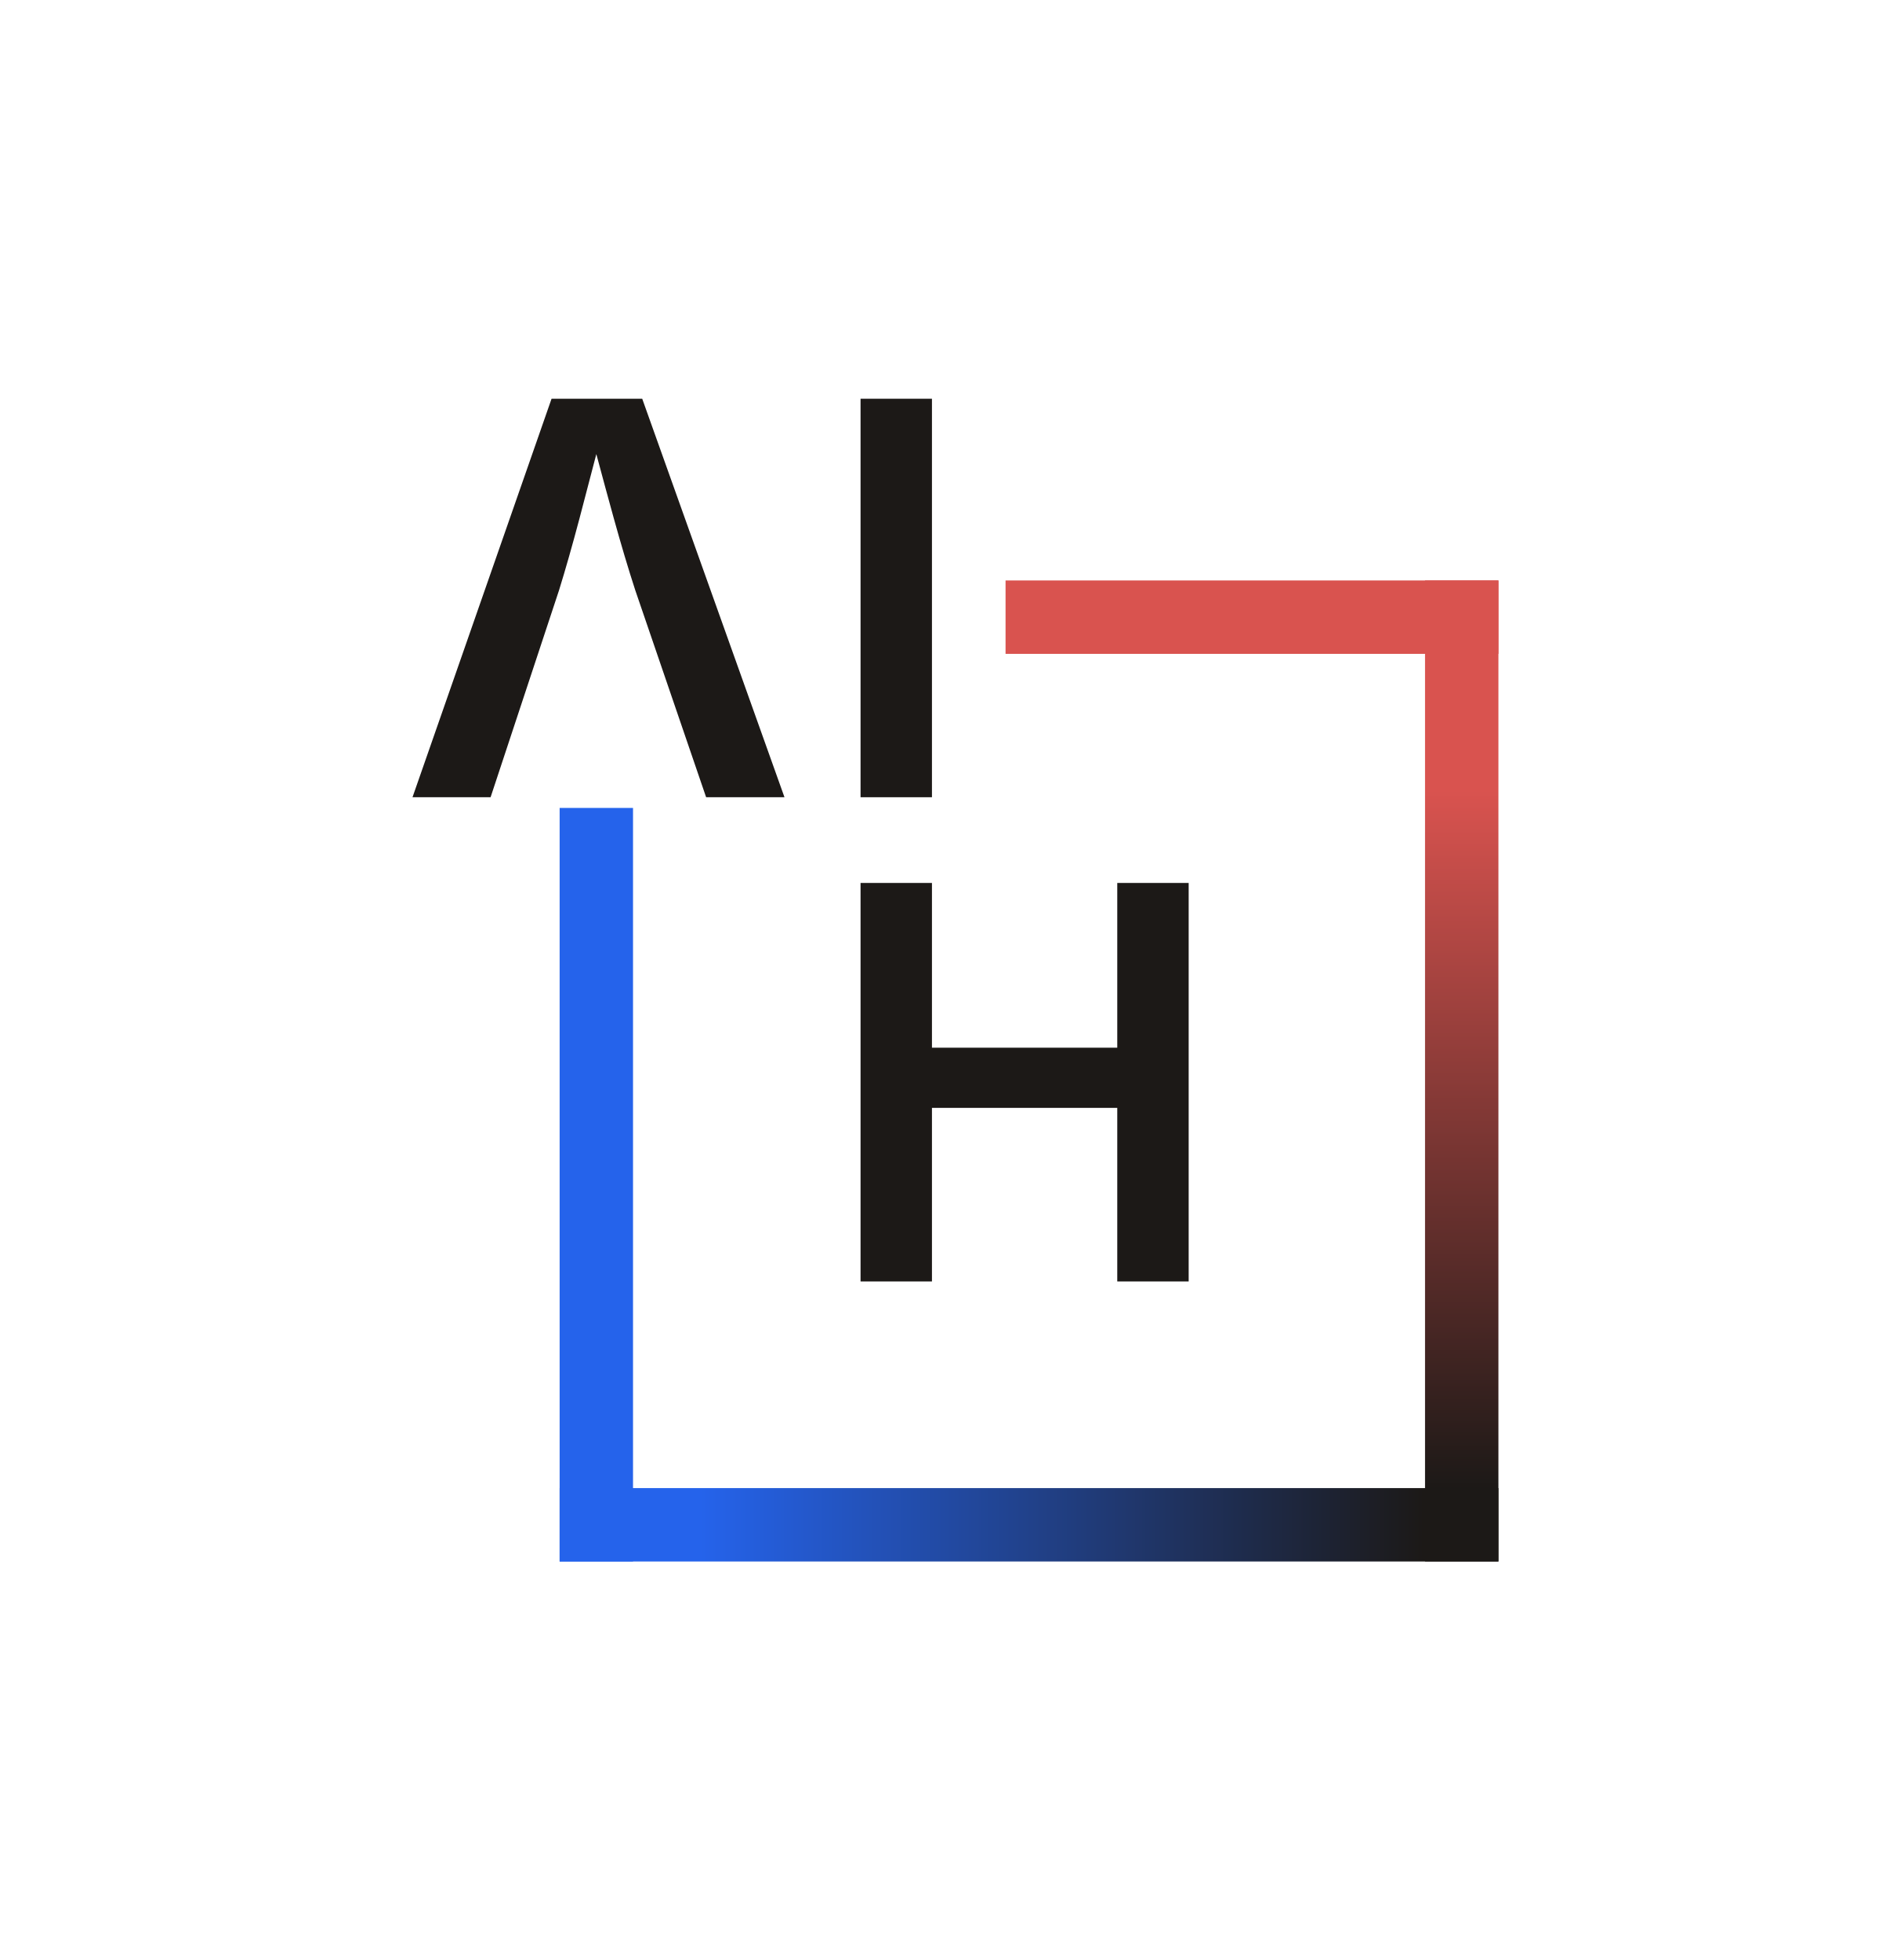
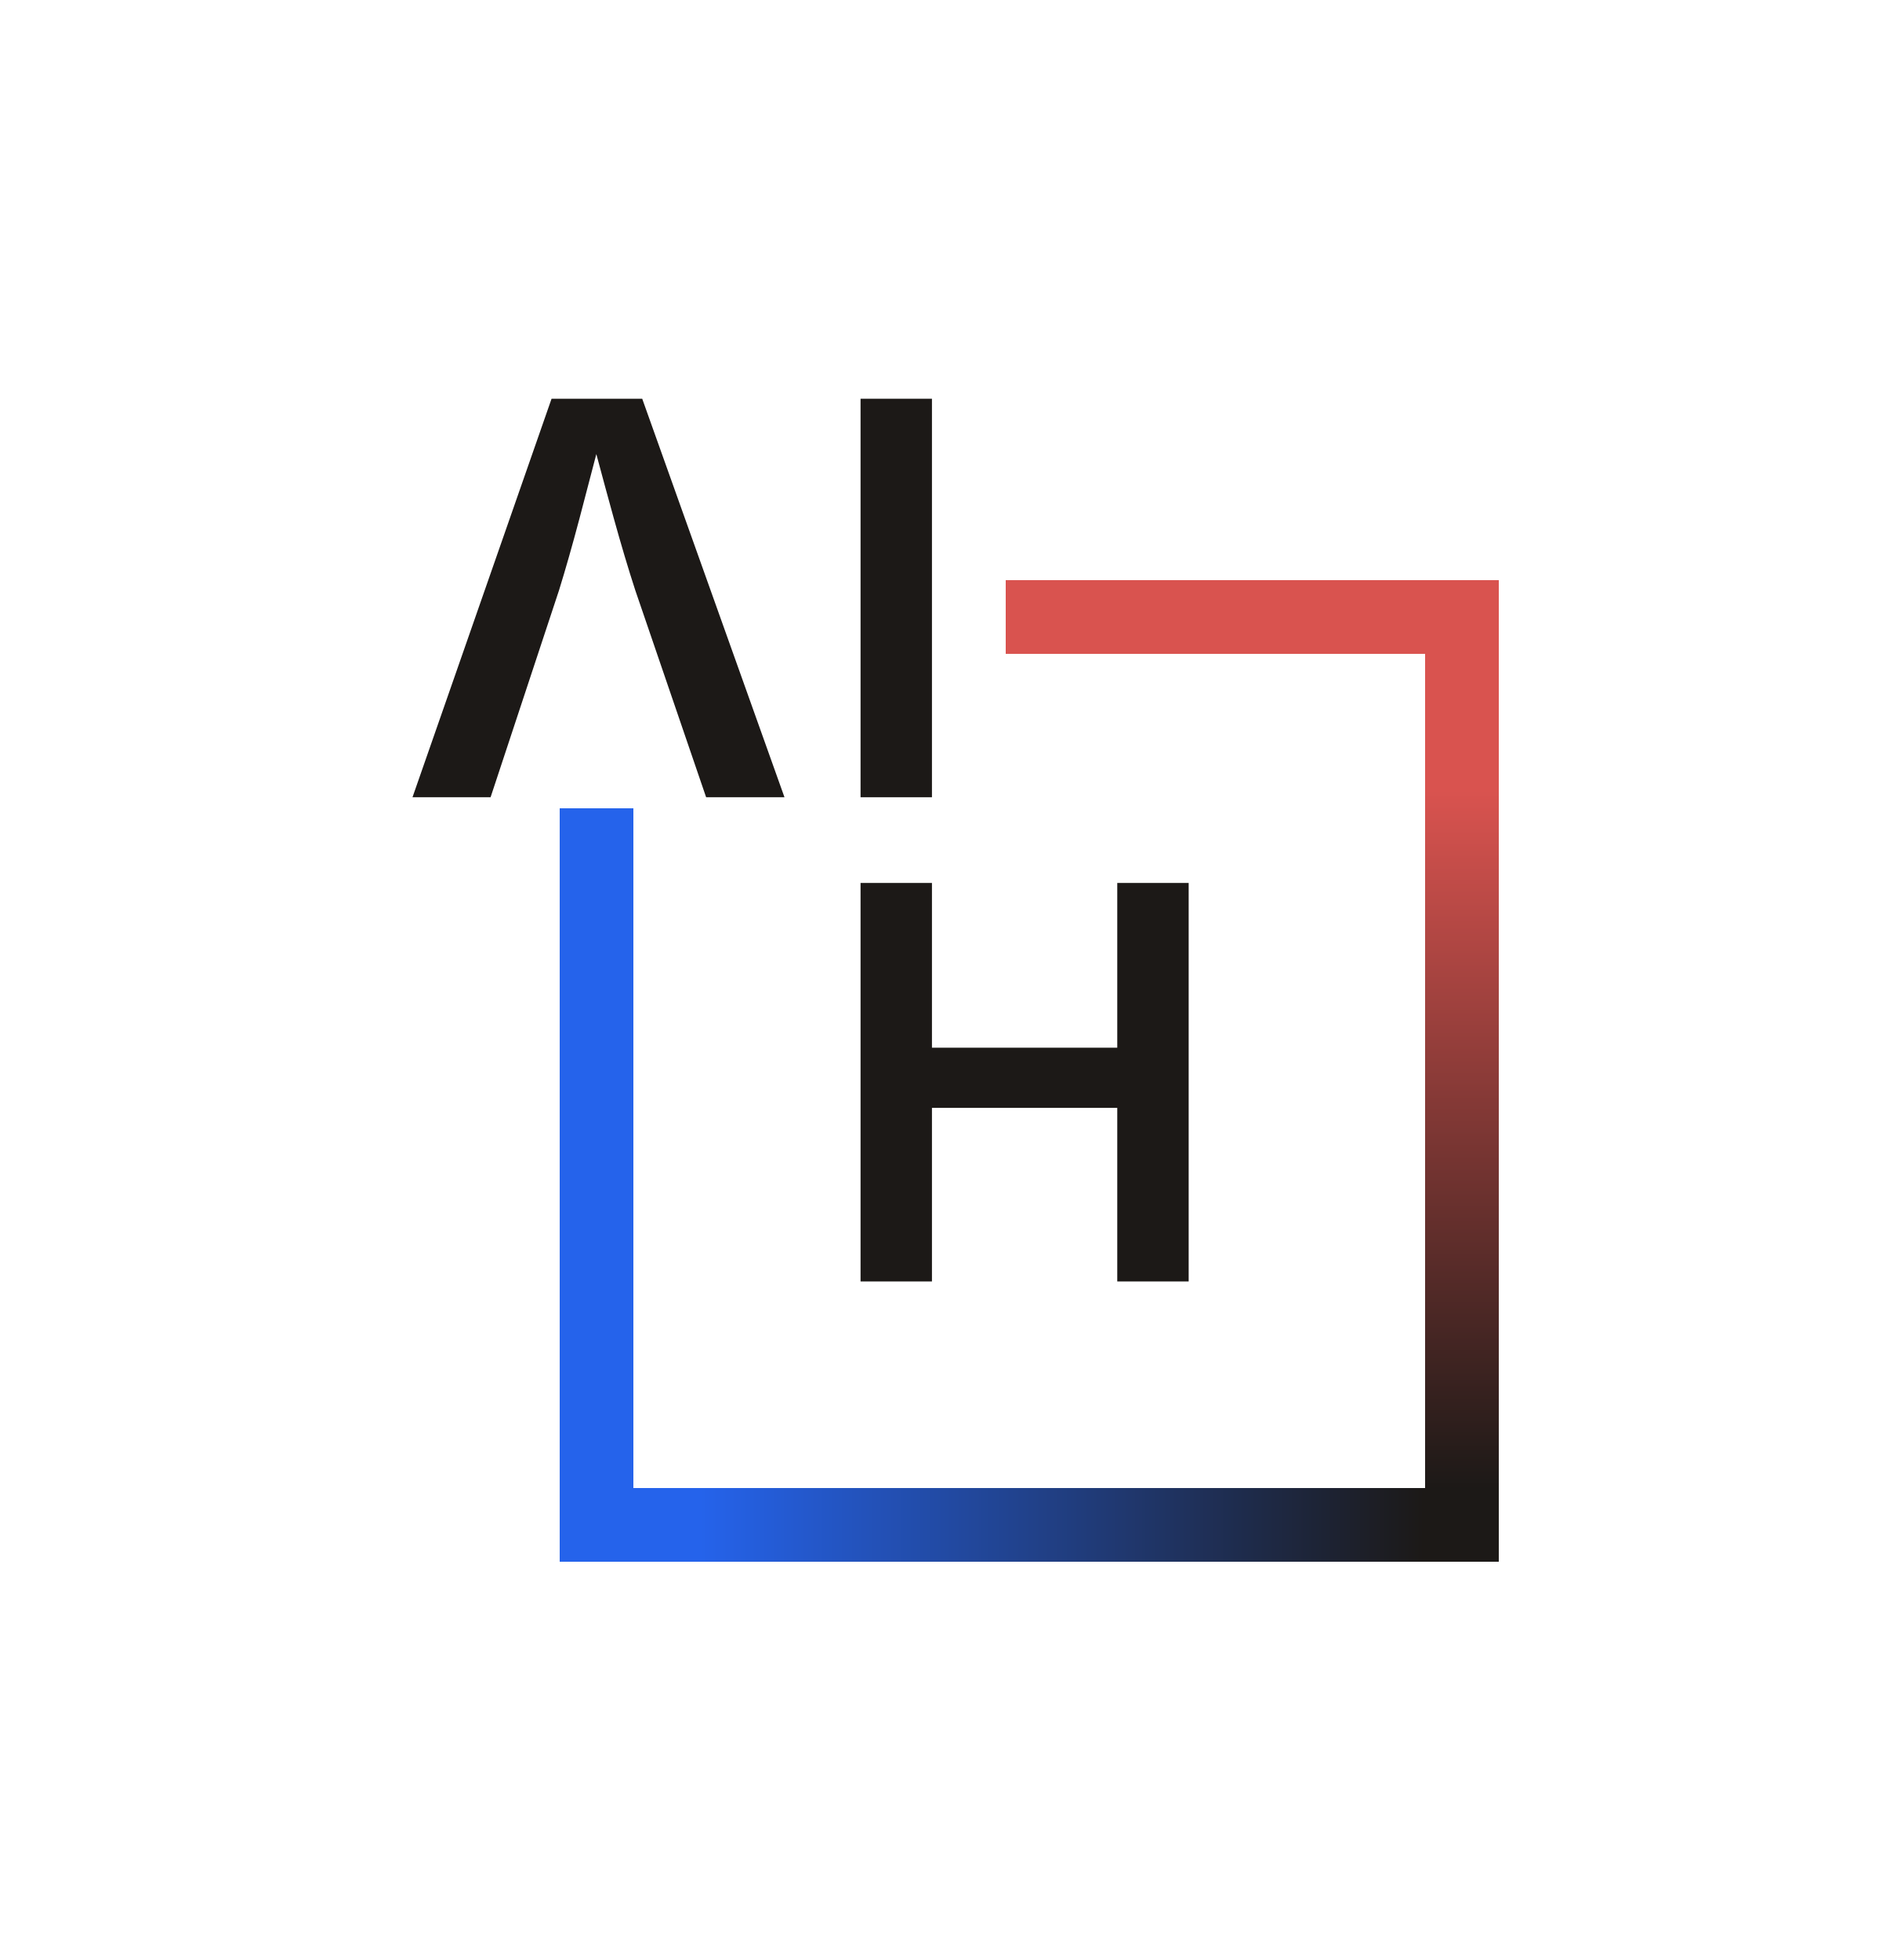
<svg xmlns="http://www.w3.org/2000/svg" viewBox="-29.334 -18.334 1206.038 1245.998" role="img" aria-label="AI Heroes">
  <defs>
    <linearGradient id="aih-iRight" gradientUnits="userSpaceOnUse" x1="900.04" y1="397.33" x2="900.04" y2="974.328">
      <stop offset="0" stop-color="#D9534F" />
      <stop offset="0.15" stop-color="#D9534F" />
      <stop offset="0.92" stop-color="#1C1917" />
    </linearGradient>
    <linearGradient id="aih-iBottom" gradientUnits="userSpaceOnUse" x1="326.484" y1="950.99" x2="923.372" y2="950.99">
      <stop offset="0" stop-color="#2563EB" />
      <stop offset="0.15" stop-color="#2563EB" />
      <stop offset="0.92" stop-color="#1C1917" />
    </linearGradient>
  </defs>
-   <g>
+   <g shape-rendering="crispEdges">
    <rect x="610.006" y="350.668" width="313.365" height="46.661" fill="#D9534F" />
    <rect x="876.71" y="350.668" width="46.662" height="623.659" fill="url(#aih-iRight)" />
    <rect x="326.484" y="927.666" width="596.888" height="46.661" fill="url(#aih-iBottom)" />
    <rect x="326.484" y="495.282" width="46.661" height="479.045" fill="#2563EB" />
  </g>
  <g fill="#1C1917">
    <path d="M349.82,270.34c3.917,14.65,7.58,28.125,10.974,40.378,4.762,17.175,9.35,32.563,13.775,46.16l45.053,131.6h49.819l-90.452-253.334h-57.639l-88.411,253.334h49.646l43.526-131.6c4.078-13.146,8.416-28.361,13.005-45.65,3.288-12.384,6.859-26.029,10.702-40.888Z" />
    <rect x="517.811" y="235.144" width="45.395" height="253.334" />
    <polygon points="563.206 685.956 681.031 685.956 681.031 796.303 726.43 796.303 726.43 542.969 681.031 542.969 681.031 647.702 563.206 647.702 563.206 542.969 517.811 542.969 517.811 796.303 563.206 796.303 563.206 685.956" />
  </g>
</svg>
